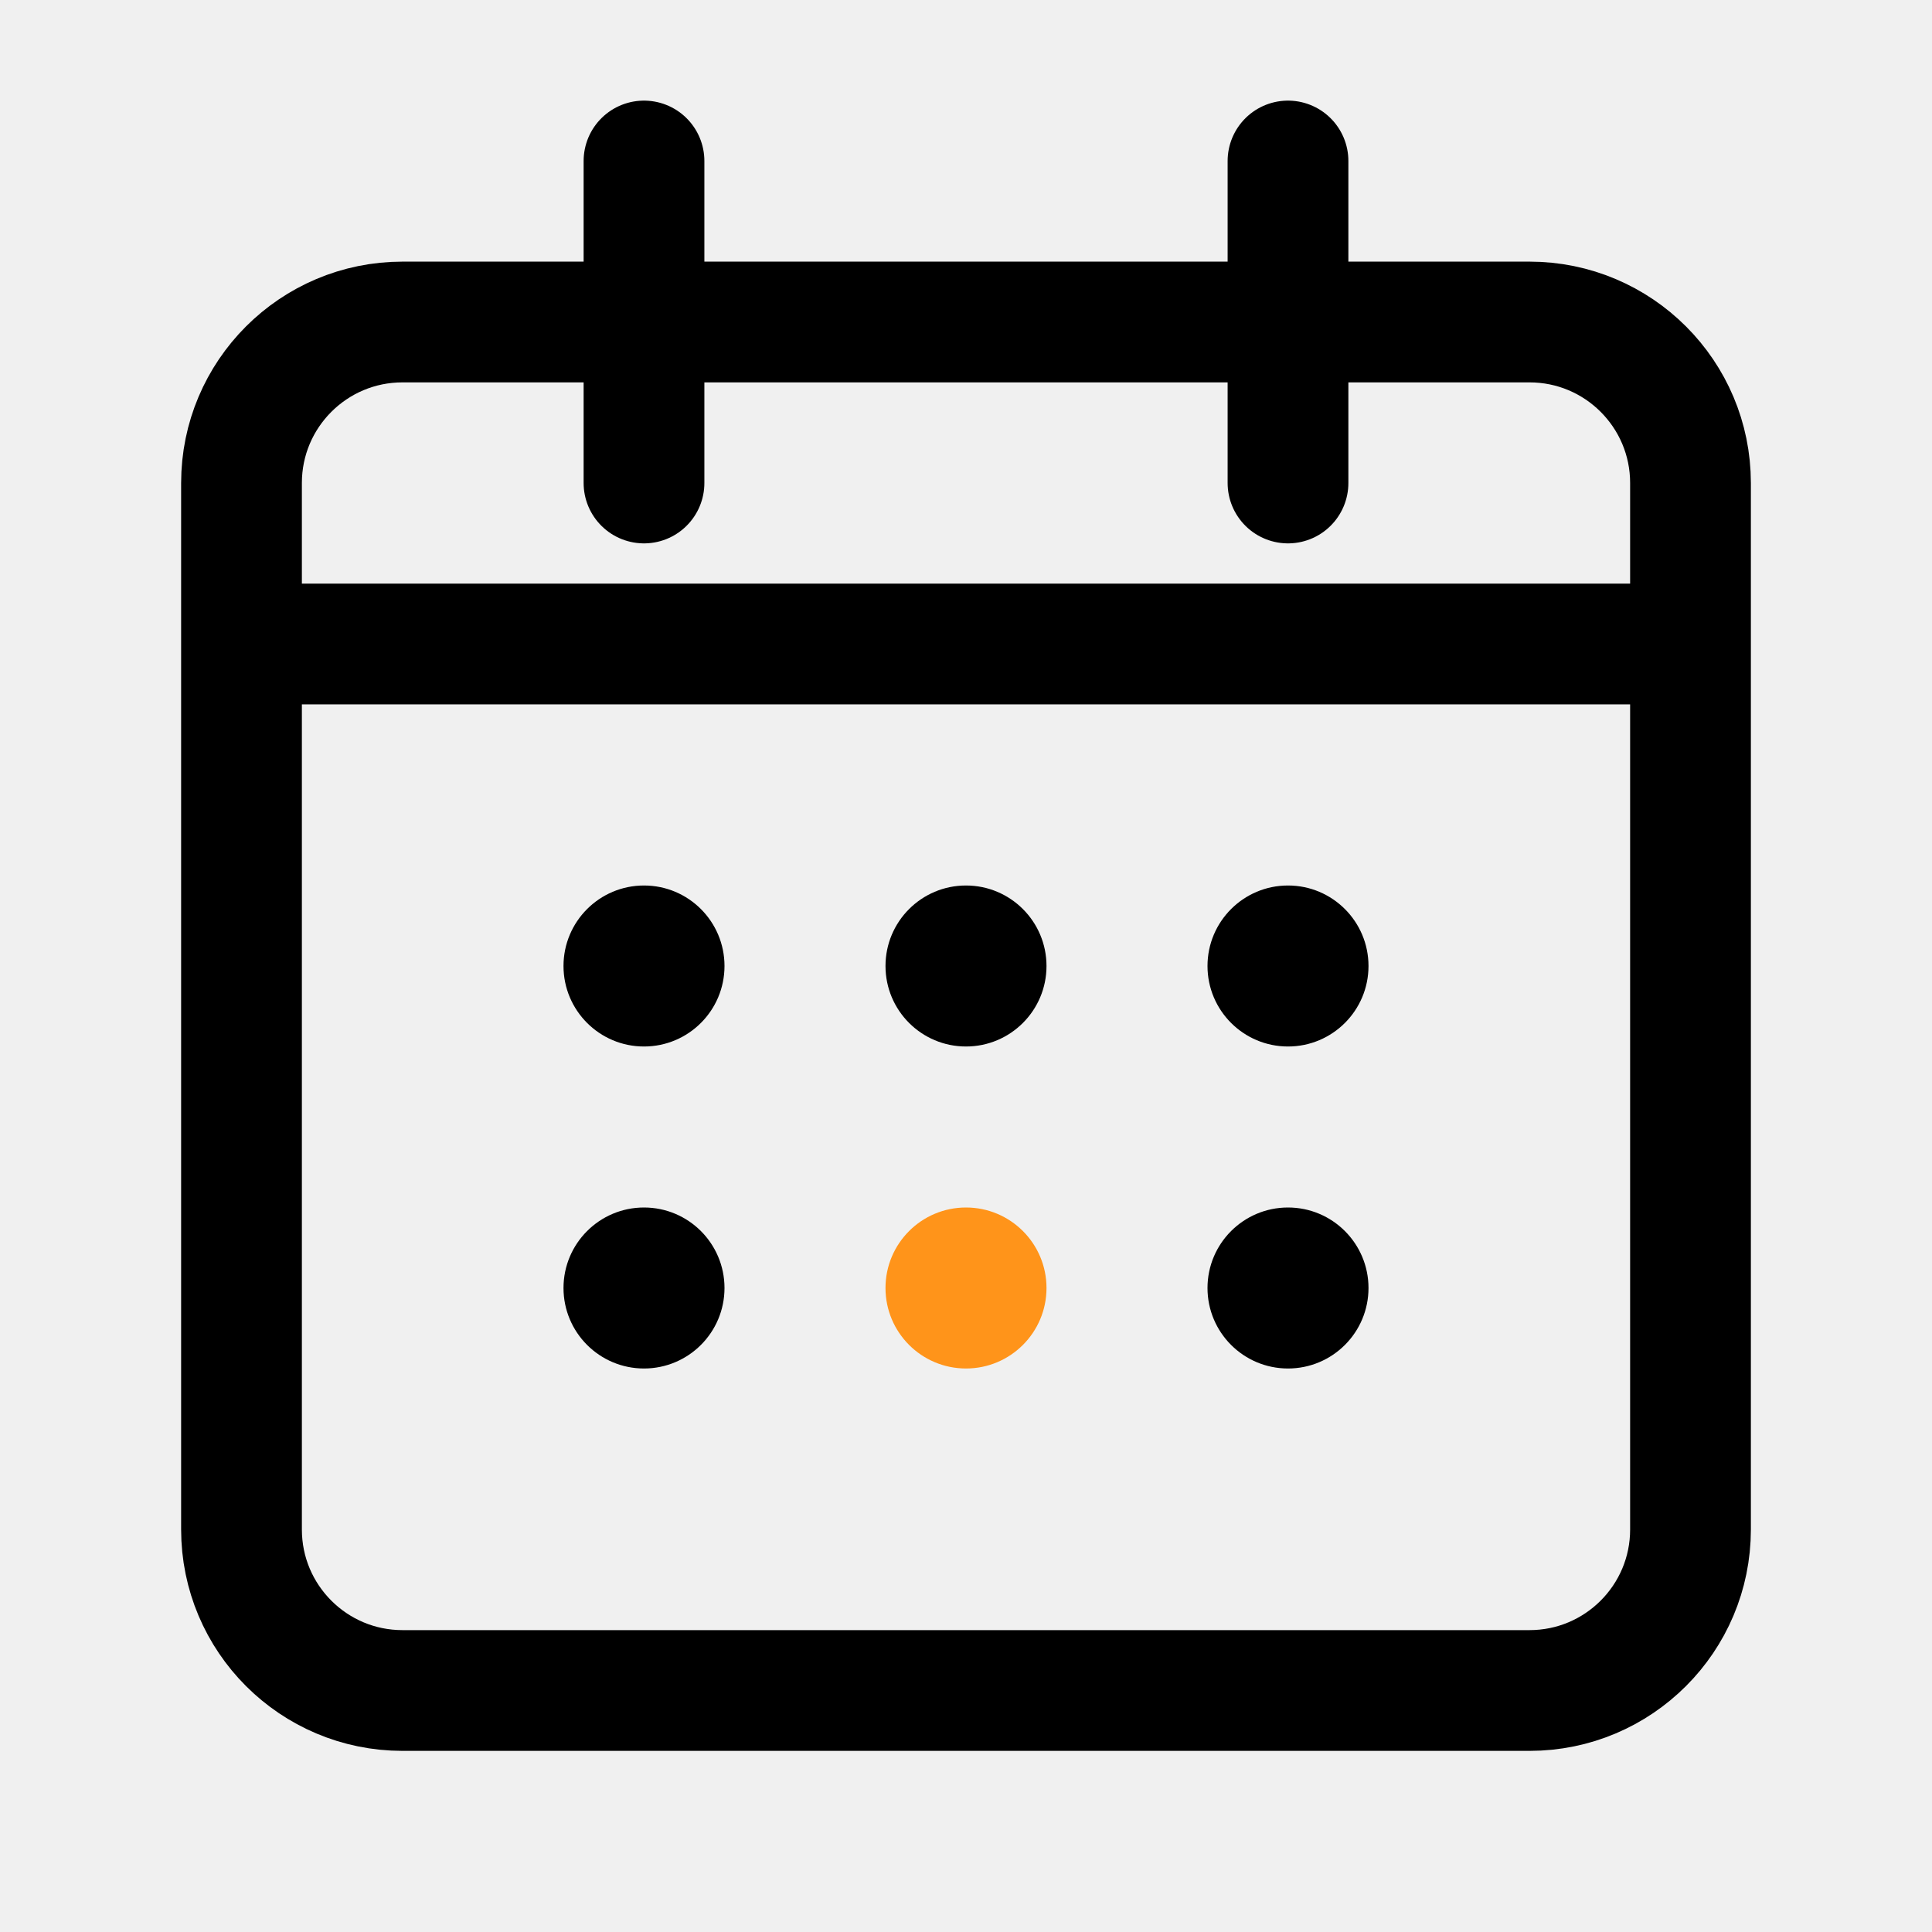
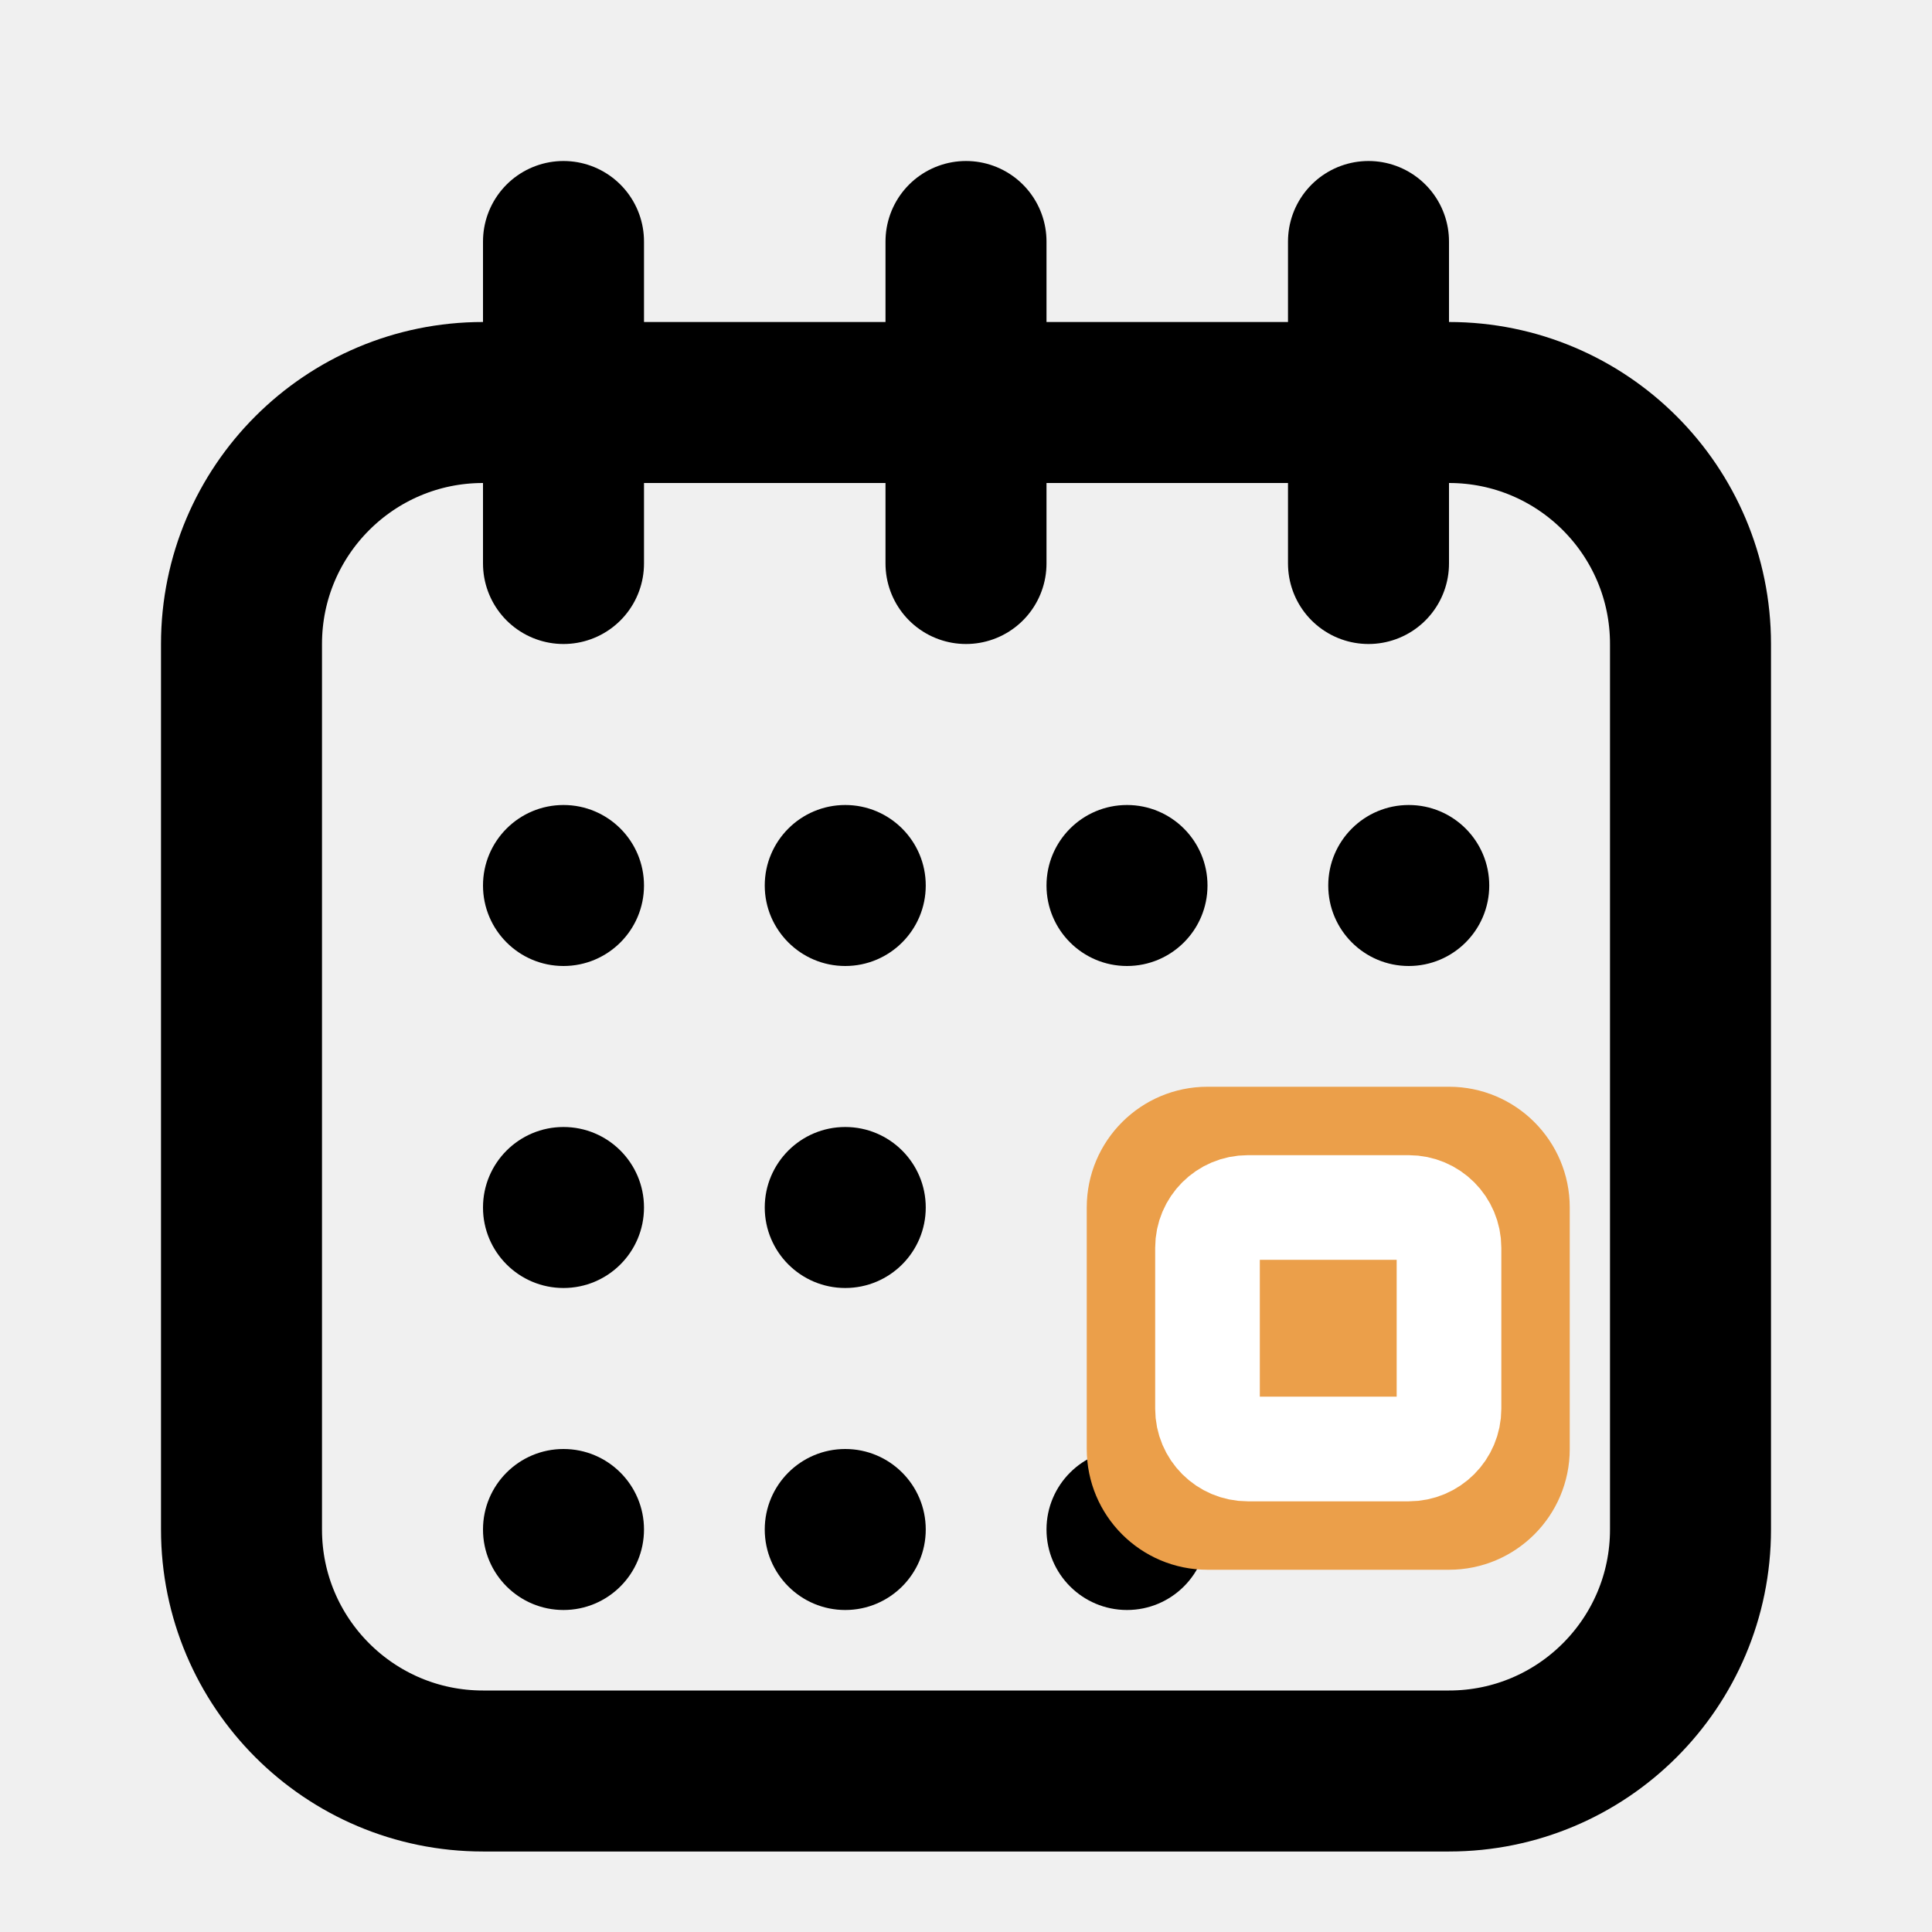
- <svg xmlns="http://www.w3.org/2000/svg" width="16" height="16" viewBox="0 0 24 24" fill="none">
-   <rect x="3" y="4" width="18" height="17" rx="2" stroke="#000000" stroke-width="1.5" />
-   <line x1="8" y1="2" x2="8" y2="6" stroke="#000000" stroke-width="1.5" stroke-linecap="round" />
-   <line x1="16" y1="2" x2="16" y2="6" stroke="#000000" stroke-width="1.5" stroke-linecap="round" />
-   <line x1="3" y1="8" x2="21" y2="8" stroke="#000000" stroke-width="1.5" />
-   <circle cx="8" cy="12" r="1" fill="#000000" />
-   <circle cx="12" cy="12" r="1" fill="#000000" />
-   <circle cx="16" cy="12" r="1" fill="#000000" />
-   <circle cx="8" cy="16" r="1" fill="#000000" />
-   <circle cx="12" cy="16" r="1" fill="#FF941A" />
-   <circle cx="16" cy="16" r="1" fill="#000000" />
+ <svg xmlns="http://www.w3.org/2000/svg" width="24" height="24" viewBox="0 0 24 24" fill="none">
+   <rect x="3" y="5" width="18" height="17" rx="3" stroke="#000000" stroke-width="2" stroke-linecap="round" stroke-linejoin="round" />
+   <path d="M7 3V7" stroke="#000000" stroke-width="2" stroke-linecap="round" stroke-linejoin="round" />
+   <path d="M12 3V7" stroke="#000000" stroke-width="2" stroke-linecap="round" stroke-linejoin="round" />
+   <path d="M17 3V7" stroke="#000000" stroke-width="2" stroke-linecap="round" stroke-linejoin="round" />
+   <g fill="#000000">
+     <circle cx="7" cy="11" r="1" />
+     <circle cx="10.5" cy="11" r="1" />
+     <circle cx="14" cy="11" r="1" />
+     <circle cx="17.5" cy="11" r="1" />
+     <circle cx="7" cy="15" r="1" />
+     <circle cx="10.5" cy="15" r="1" />
+     <circle cx="7" cy="19" r="1" />
+     <circle cx="10.5" cy="19" r="1" />
+     <circle cx="14" cy="19" r="1" />
+   </g>
+   <rect x="13.5" y="13.5" width="6" height="6" rx="1.5" fill="#EB9F4A" />
+   <rect x="15" y="15" width="3" height="3" rx="0.5" stroke="#FFFFFF" stroke-width="1.3" stroke-linecap="round" stroke-linejoin="round" />
</svg>
